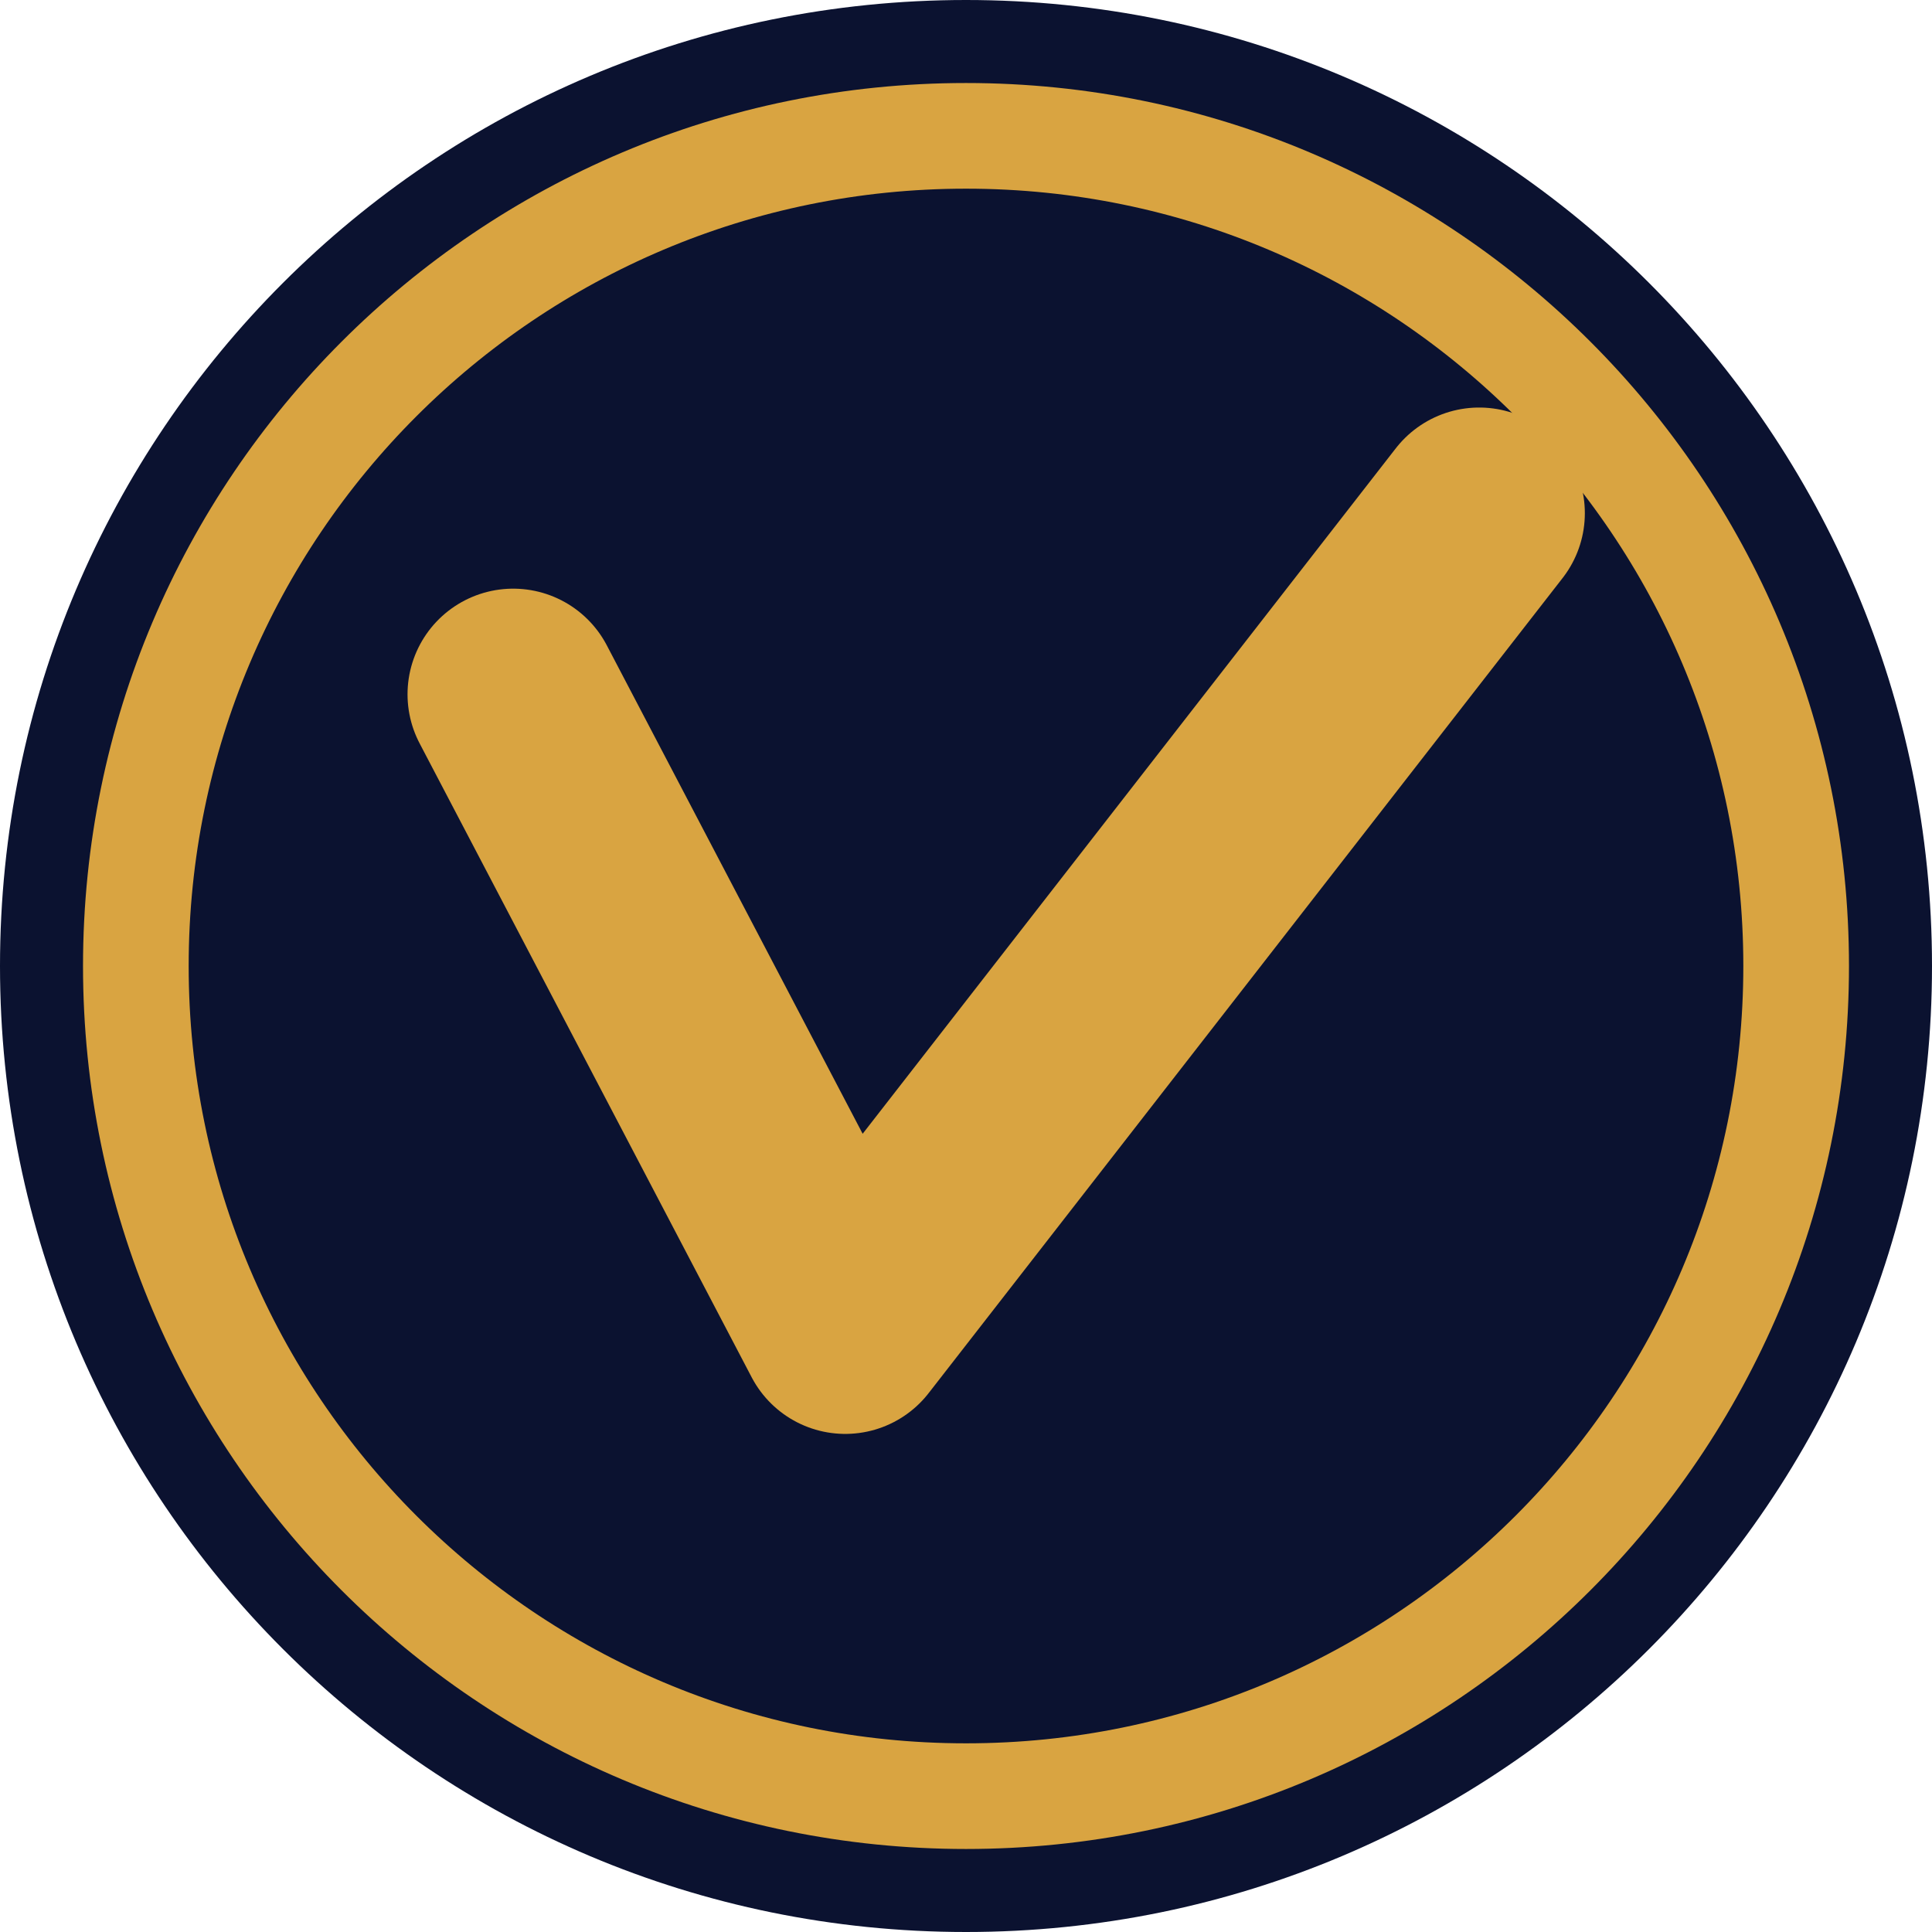
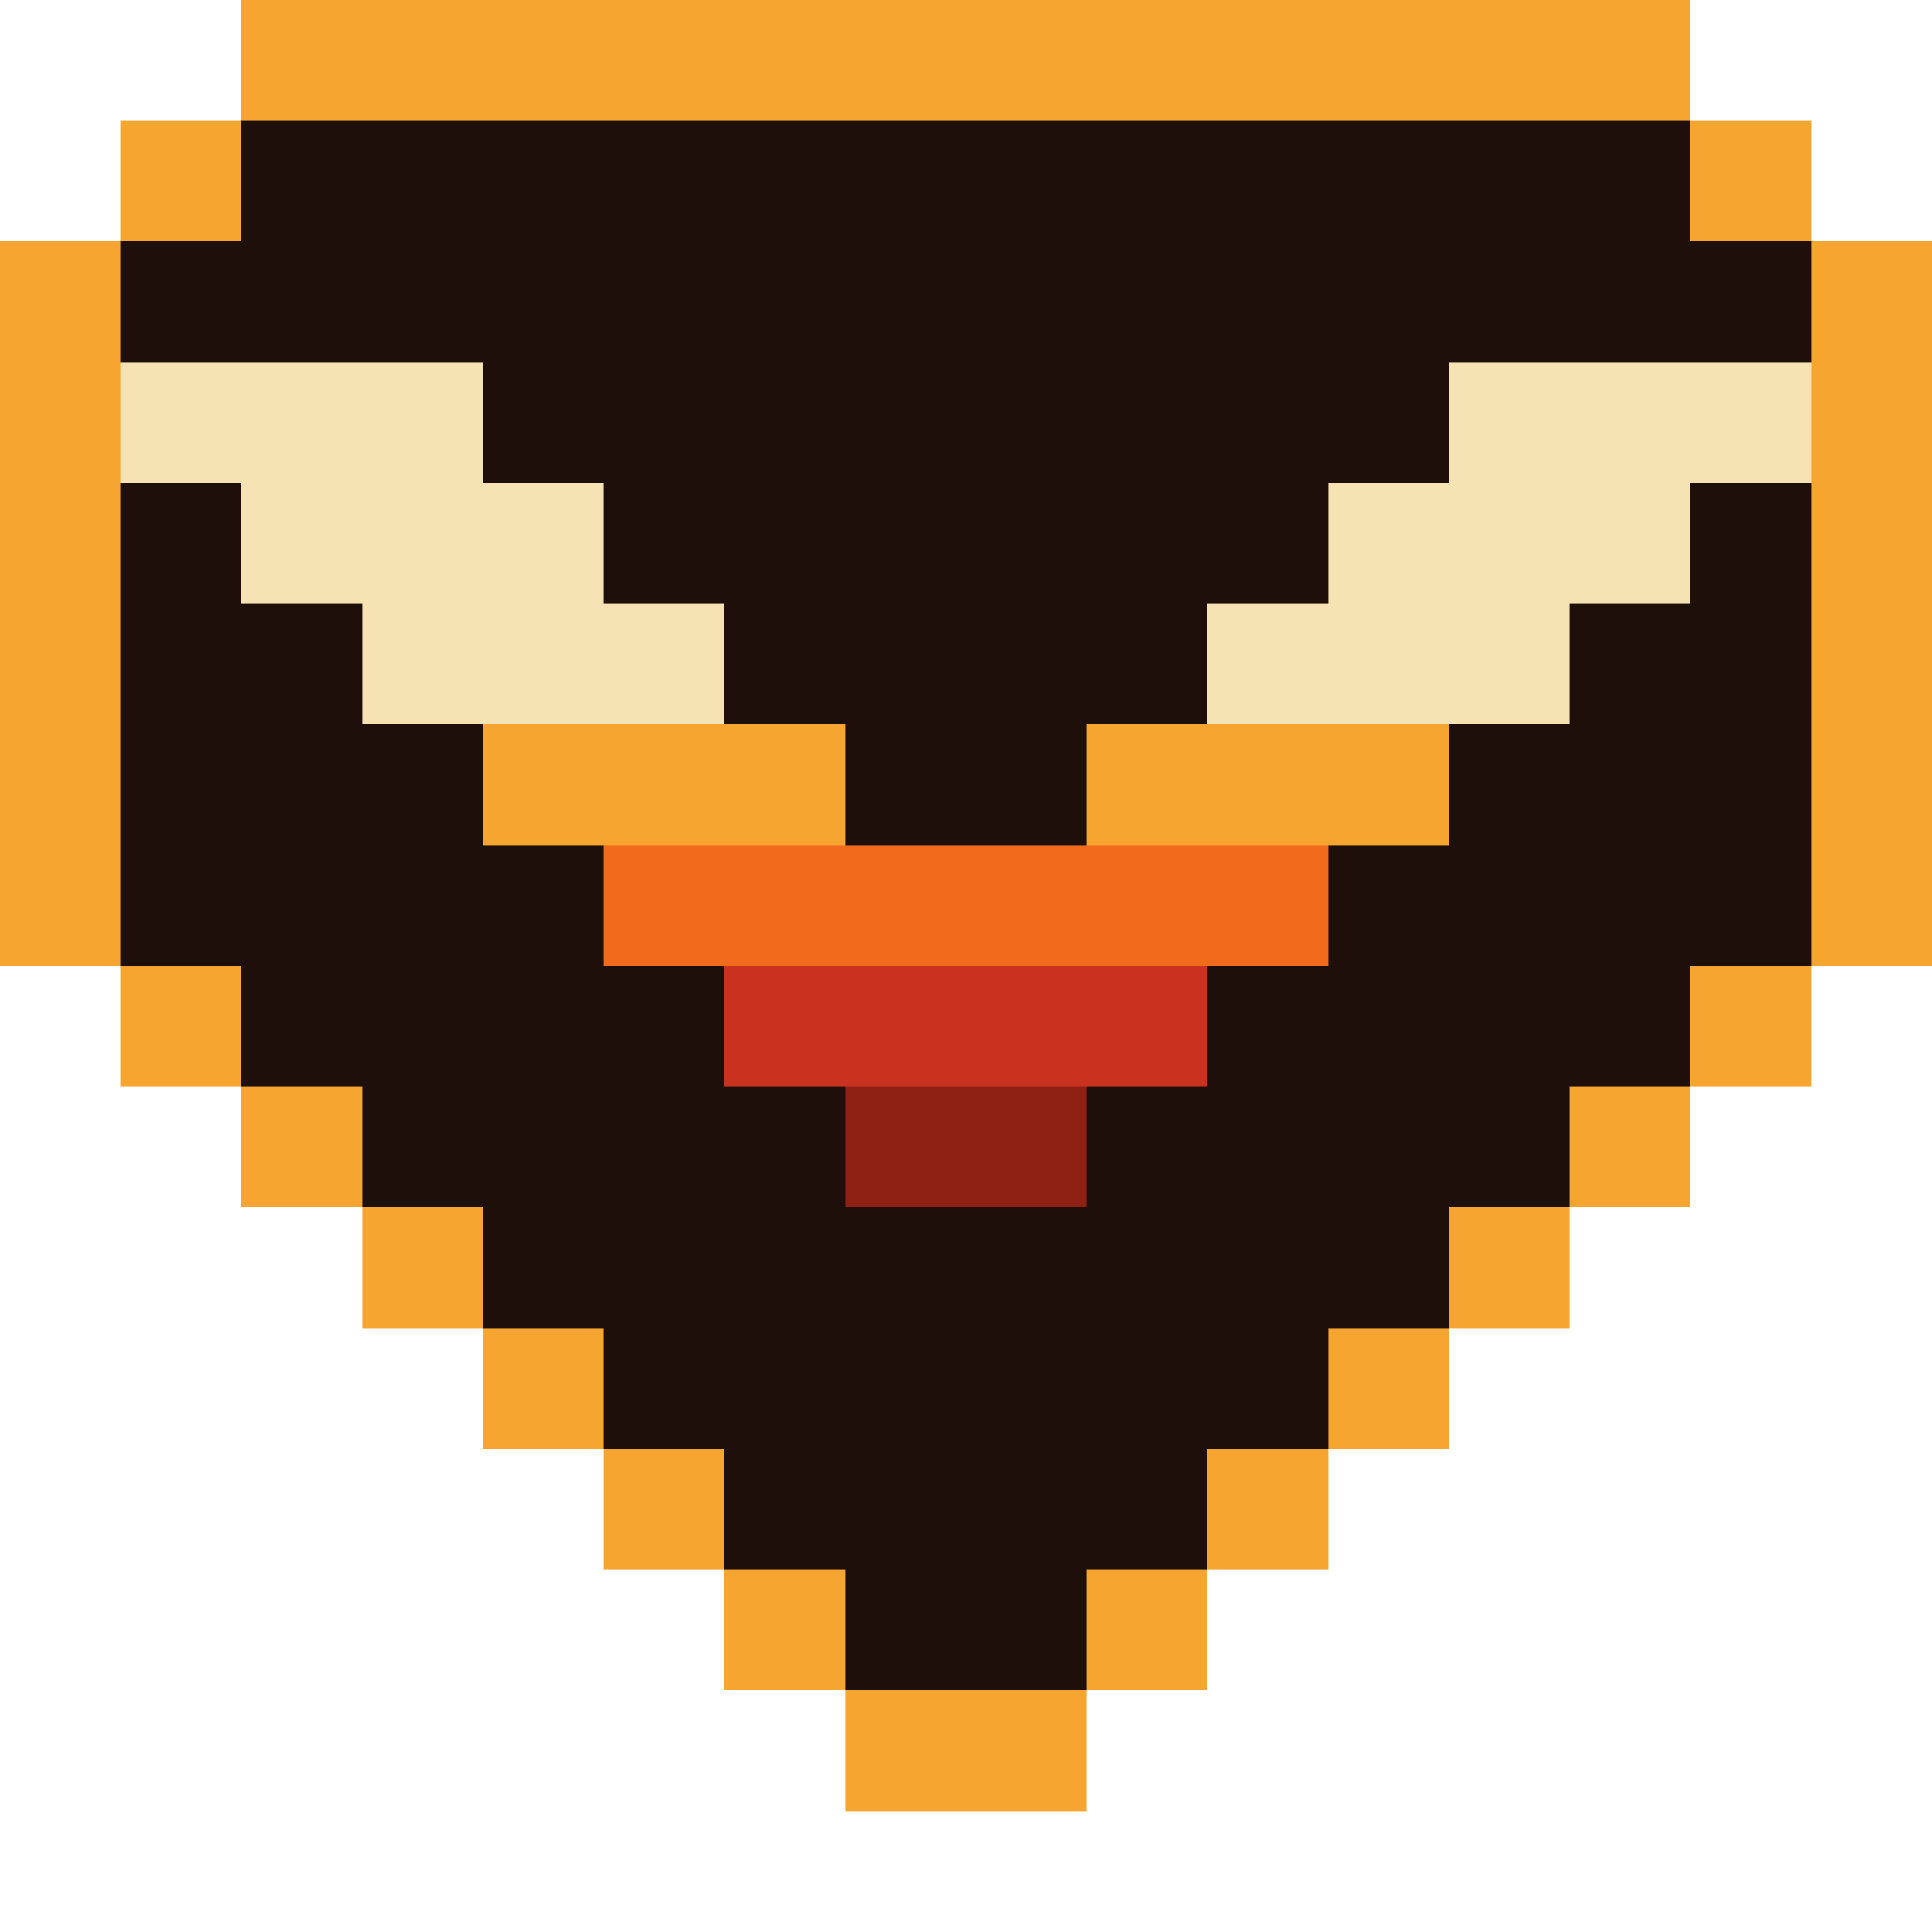
- <svg xmlns="http://www.w3.org/2000/svg" viewBox="0 0 64 64" width="64" height="64" role="img" aria-label="Veridex">
-   <circle cx="32" cy="32" r="32" fill="#0B1230" />
-   <circle cx="32" cy="32" r="27.5" fill="none" stroke="#D9A441" stroke-width="3.5" />
-   <path d="M17 23 L28 44 L49 17" fill="none" stroke="#D9A441" stroke-width="7" stroke-linecap="round" stroke-linejoin="round" />
+ <svg xmlns="http://www.w3.org/2000/svg" viewBox="0 0 16 16" width="32" height="32" shape-rendering="crispEdges" role="img" aria-label="Veridex">
+   <rect x="2" y="0" width="12" height="1" fill="#F7A531" />
+   <rect x="1" y="1" width="1" height="1" fill="#F7A531" />
+   <rect x="2" y="1" width="12" height="1" fill="#1E0F0A" />
+   <rect x="14" y="1" width="1" height="1" fill="#F7A531" />
+   <rect x="0" y="2" width="1" height="1" fill="#F7A531" />
+   <rect x="1" y="2" width="14" height="1" fill="#1E0F0A" />
+   <rect x="15" y="2" width="1" height="1" fill="#F7A531" />
+   <rect x="0" y="3" width="1" height="1" fill="#F7A531" />
+   <rect x="1" y="3" width="3" height="1" fill="#F6E3B4" />
+   <rect x="4" y="3" width="8" height="1" fill="#1E0F0A" />
+   <rect x="12" y="3" width="3" height="1" fill="#F6E3B4" />
+   <rect x="15" y="3" width="1" height="1" fill="#F7A531" />
+   <rect x="0" y="4" width="1" height="1" fill="#F7A531" />
+   <rect x="1" y="4" width="1" height="1" fill="#1E0F0A" />
+   <rect x="2" y="4" width="3" height="1" fill="#F6E3B4" />
+   <rect x="5" y="4" width="6" height="1" fill="#1E0F0A" />
+   <rect x="11" y="4" width="3" height="1" fill="#F6E3B4" />
+   <rect x="14" y="4" width="1" height="1" fill="#1E0F0A" />
+   <rect x="15" y="4" width="1" height="1" fill="#F7A531" />
+   <rect x="0" y="5" width="1" height="1" fill="#F7A531" />
+   <rect x="1" y="5" width="2" height="1" fill="#1E0F0A" />
+   <rect x="3" y="5" width="3" height="1" fill="#F6E3B4" />
+   <rect x="6" y="5" width="4" height="1" fill="#1E0F0A" />
+   <rect x="10" y="5" width="3" height="1" fill="#F6E3B4" />
+   <rect x="13" y="5" width="2" height="1" fill="#1E0F0A" />
+   <rect x="15" y="5" width="1" height="1" fill="#F7A531" />
+   <rect x="0" y="6" width="1" height="1" fill="#F7A531" />
+   <rect x="1" y="6" width="3" height="1" fill="#1E0F0A" />
+   <rect x="4" y="6" width="3" height="1" fill="#F7A531" />
+   <rect x="7" y="6" width="2" height="1" fill="#1E0F0A" />
+   <rect x="9" y="6" width="3" height="1" fill="#F7A531" />
+   <rect x="12" y="6" width="3" height="1" fill="#1E0F0A" />
+   <rect x="15" y="6" width="1" height="1" fill="#F7A531" />
+   <rect x="0" y="7" width="1" height="1" fill="#F7A531" />
+   <rect x="1" y="7" width="4" height="1" fill="#1E0F0A" />
+   <rect x="5" y="7" width="6" height="1" fill="#F26A1B" />
+   <rect x="11" y="7" width="4" height="1" fill="#1E0F0A" />
+   <rect x="15" y="7" width="1" height="1" fill="#F7A531" />
+   <rect x="1" y="8" width="1" height="1" fill="#F7A531" />
+   <rect x="2" y="8" width="4" height="1" fill="#1E0F0A" />
+   <rect x="6" y="8" width="4" height="1" fill="#C8321E" />
+   <rect x="10" y="8" width="4" height="1" fill="#1E0F0A" />
+   <rect x="14" y="8" width="1" height="1" fill="#F7A531" />
+   <rect x="2" y="9" width="1" height="1" fill="#F7A531" />
+   <rect x="3" y="9" width="4" height="1" fill="#1E0F0A" />
+   <rect x="7" y="9" width="2" height="1" fill="#8E2014" />
+   <rect x="9" y="9" width="4" height="1" fill="#1E0F0A" />
+   <rect x="13" y="9" width="1" height="1" fill="#F7A531" />
+   <rect x="3" y="10" width="1" height="1" fill="#F7A531" />
+   <rect x="4" y="10" width="8" height="1" fill="#1E0F0A" />
+   <rect x="12" y="10" width="1" height="1" fill="#F7A531" />
+   <rect x="4" y="11" width="1" height="1" fill="#F7A531" />
+   <rect x="5" y="11" width="6" height="1" fill="#1E0F0A" />
+   <rect x="11" y="11" width="1" height="1" fill="#F7A531" />
+   <rect x="5" y="12" width="1" height="1" fill="#F7A531" />
+   <rect x="6" y="12" width="4" height="1" fill="#1E0F0A" />
+   <rect x="10" y="12" width="1" height="1" fill="#F7A531" />
+   <rect x="6" y="13" width="1" height="1" fill="#F7A531" />
+   <rect x="7" y="13" width="2" height="1" fill="#1E0F0A" />
+   <rect x="9" y="13" width="1" height="1" fill="#F7A531" />
+   <rect x="7" y="14" width="2" height="1" fill="#F7A531" />
</svg>
